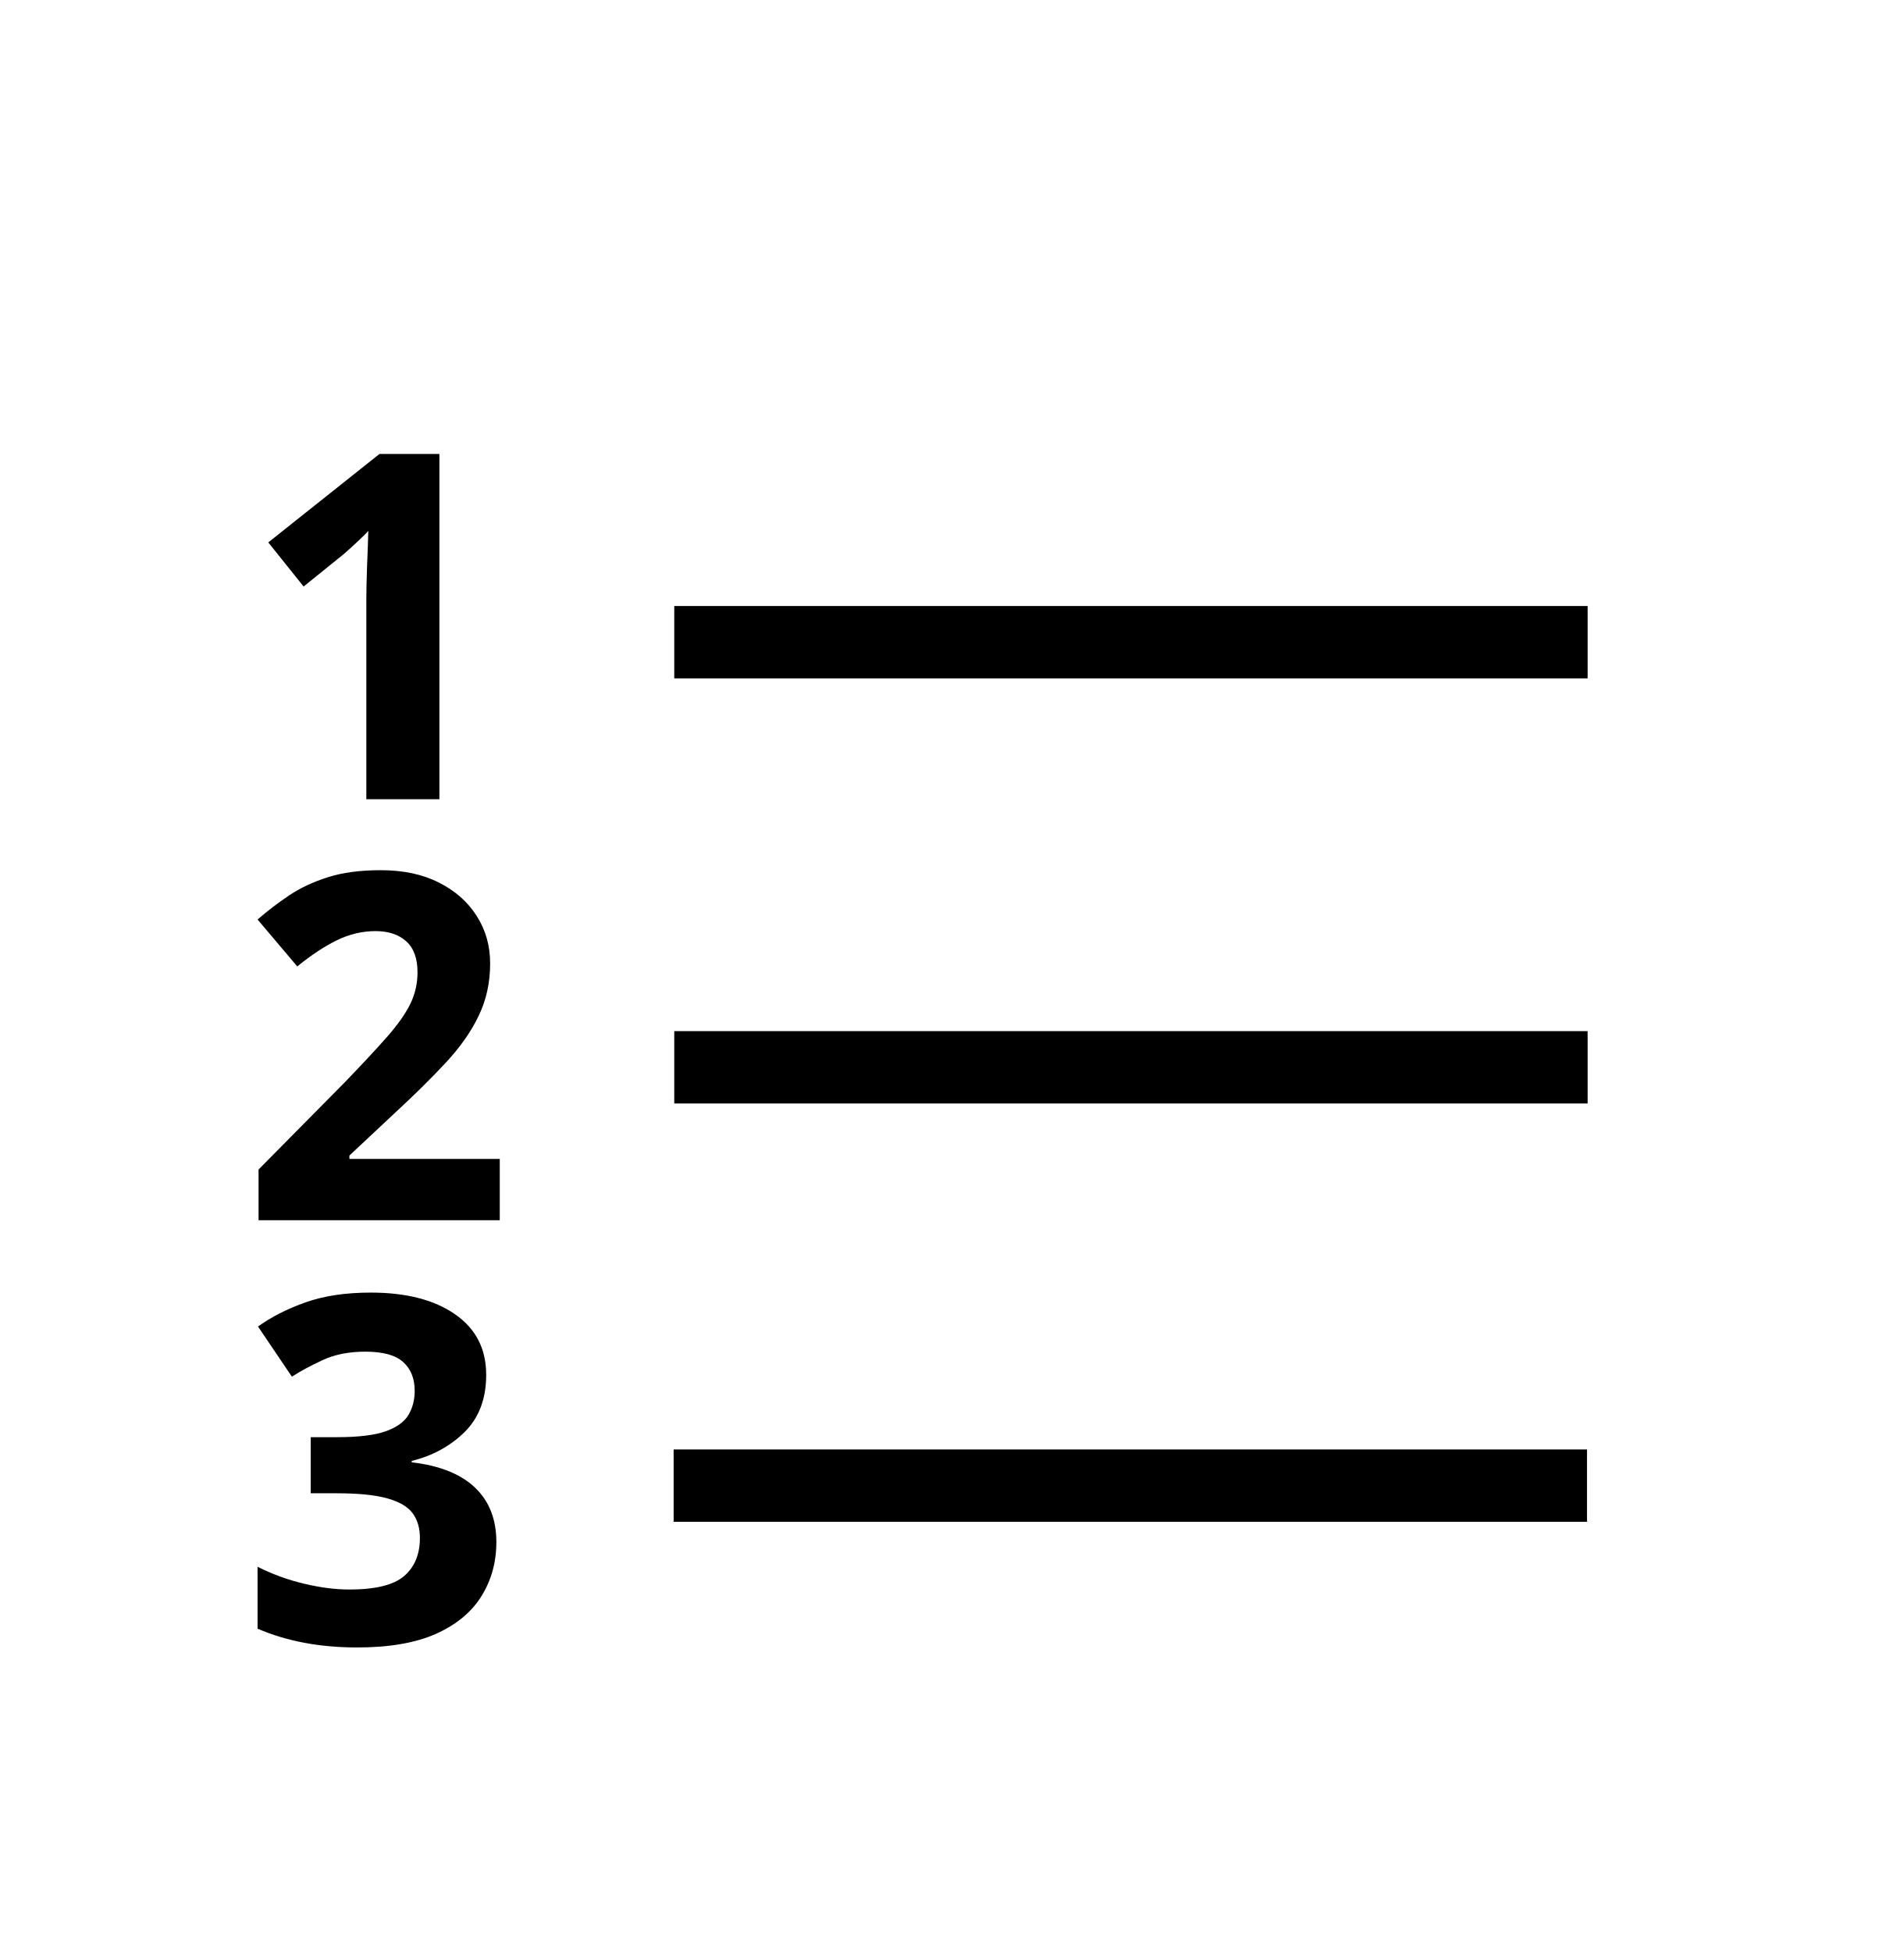
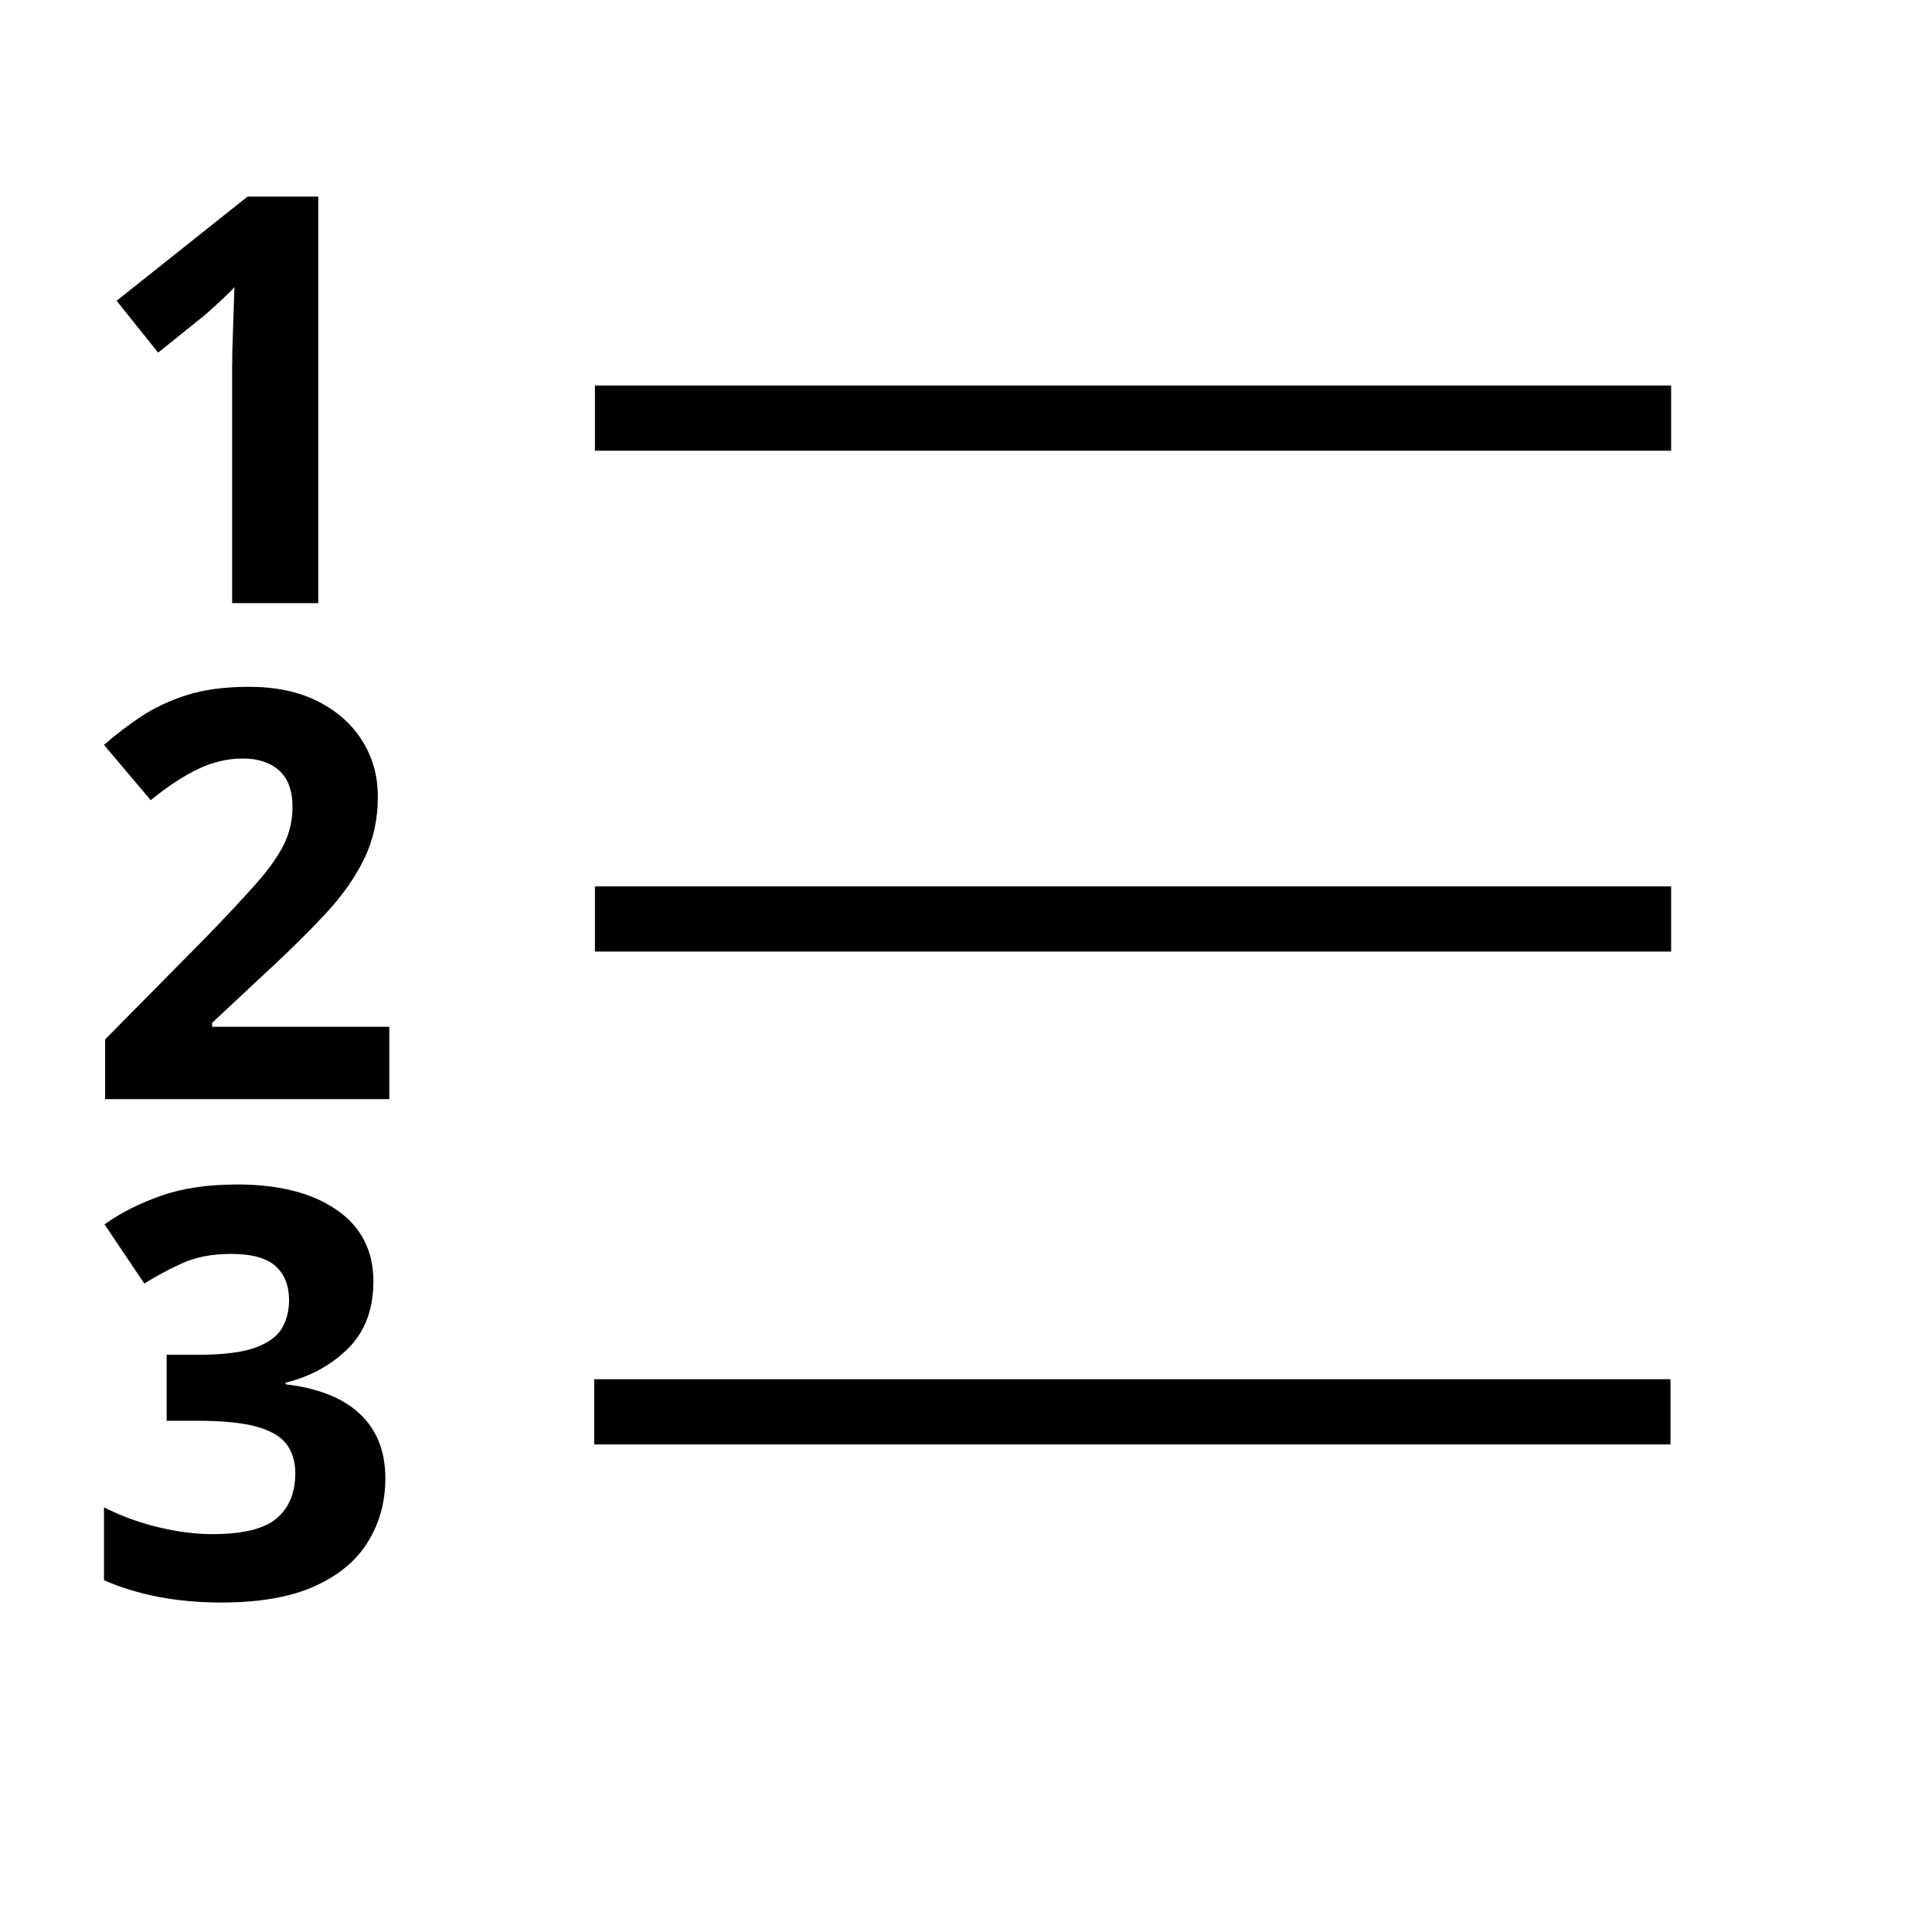
- <svg xmlns="http://www.w3.org/2000/svg" id="Laag_7" viewBox="0 0 210.48 215.81">
+ <svg xmlns="http://www.w3.org/2000/svg" viewBox="0 0 237 237">
  <defs>
    <style>
      .cls-1 {
-         fill: none;
        stroke: #000;
        stroke-miterlimit: 10;
        stroke-width: 8px;
      }

+       .cls-1, .cls-2 {
+         fill: none;
+       }
+ 
      .cls-2 {
+         stroke-width: 0px;
+       }
+ 
+       .cls-3 {
        font-family: SourceSansRoman-Black, 'Source Sans Variable';
-         font-size: 53.45px;
+         font-size: 69.86px;
        font-variation-settings: 'wght' 900;
        font-weight: 800;
      }
    </style>
  </defs>
-   <line class="cls-1" x1="74.56" y1="71" x2="175.56" y2="71" />
-   <text class="cls-2" transform="translate(26.51 88.36)">
-     <tspan x="0" y="0">1</tspan>
-   </text>
-   <line class="cls-1" x1="74.56" y1="118" x2="175.56" y2="118" />
-   <text class="cls-2" transform="translate(26.45 134.91)">
-     <tspan x="0" y="0">2</tspan>
-   </text>
-   <line class="cls-1" x1="74.49" y1="164.25" x2="175.49" y2="164.25" />
-   <text class="cls-2" transform="translate(26.45 181.61)">
-     <tspan x="0" y="0">3</tspan>
-   </text>
+   <g id="customwatch">
+     <g>
+       <line class="cls-1" x1="72.98" y1="51.29" x2="205" y2="51.29" />
+       <text class="cls-3" transform="translate(10.18 73.99)">
+         <tspan x="0" y="0">1</tspan>
+       </text>
+       <line class="cls-1" x1="72.98" y1="112.73" x2="205" y2="112.73" />
+       <text class="cls-3" transform="translate(10.1 134.83)">
+         <tspan x="0" y="0">2</tspan>
+       </text>
+       <line class="cls-1" x1="72.89" y1="173.19" x2="204.92" y2="173.19" />
+       <text class="cls-3" transform="translate(10.1 195.88)">
+         <tspan x="0" y="0">3</tspan>
+       </text>
+     </g>
+   </g>
+   <g id="Laag_18" data-name="Laag 18">
+     <rect class="cls-2" x="7" y="16" width="200" height="200" />
+   </g>
</svg>
